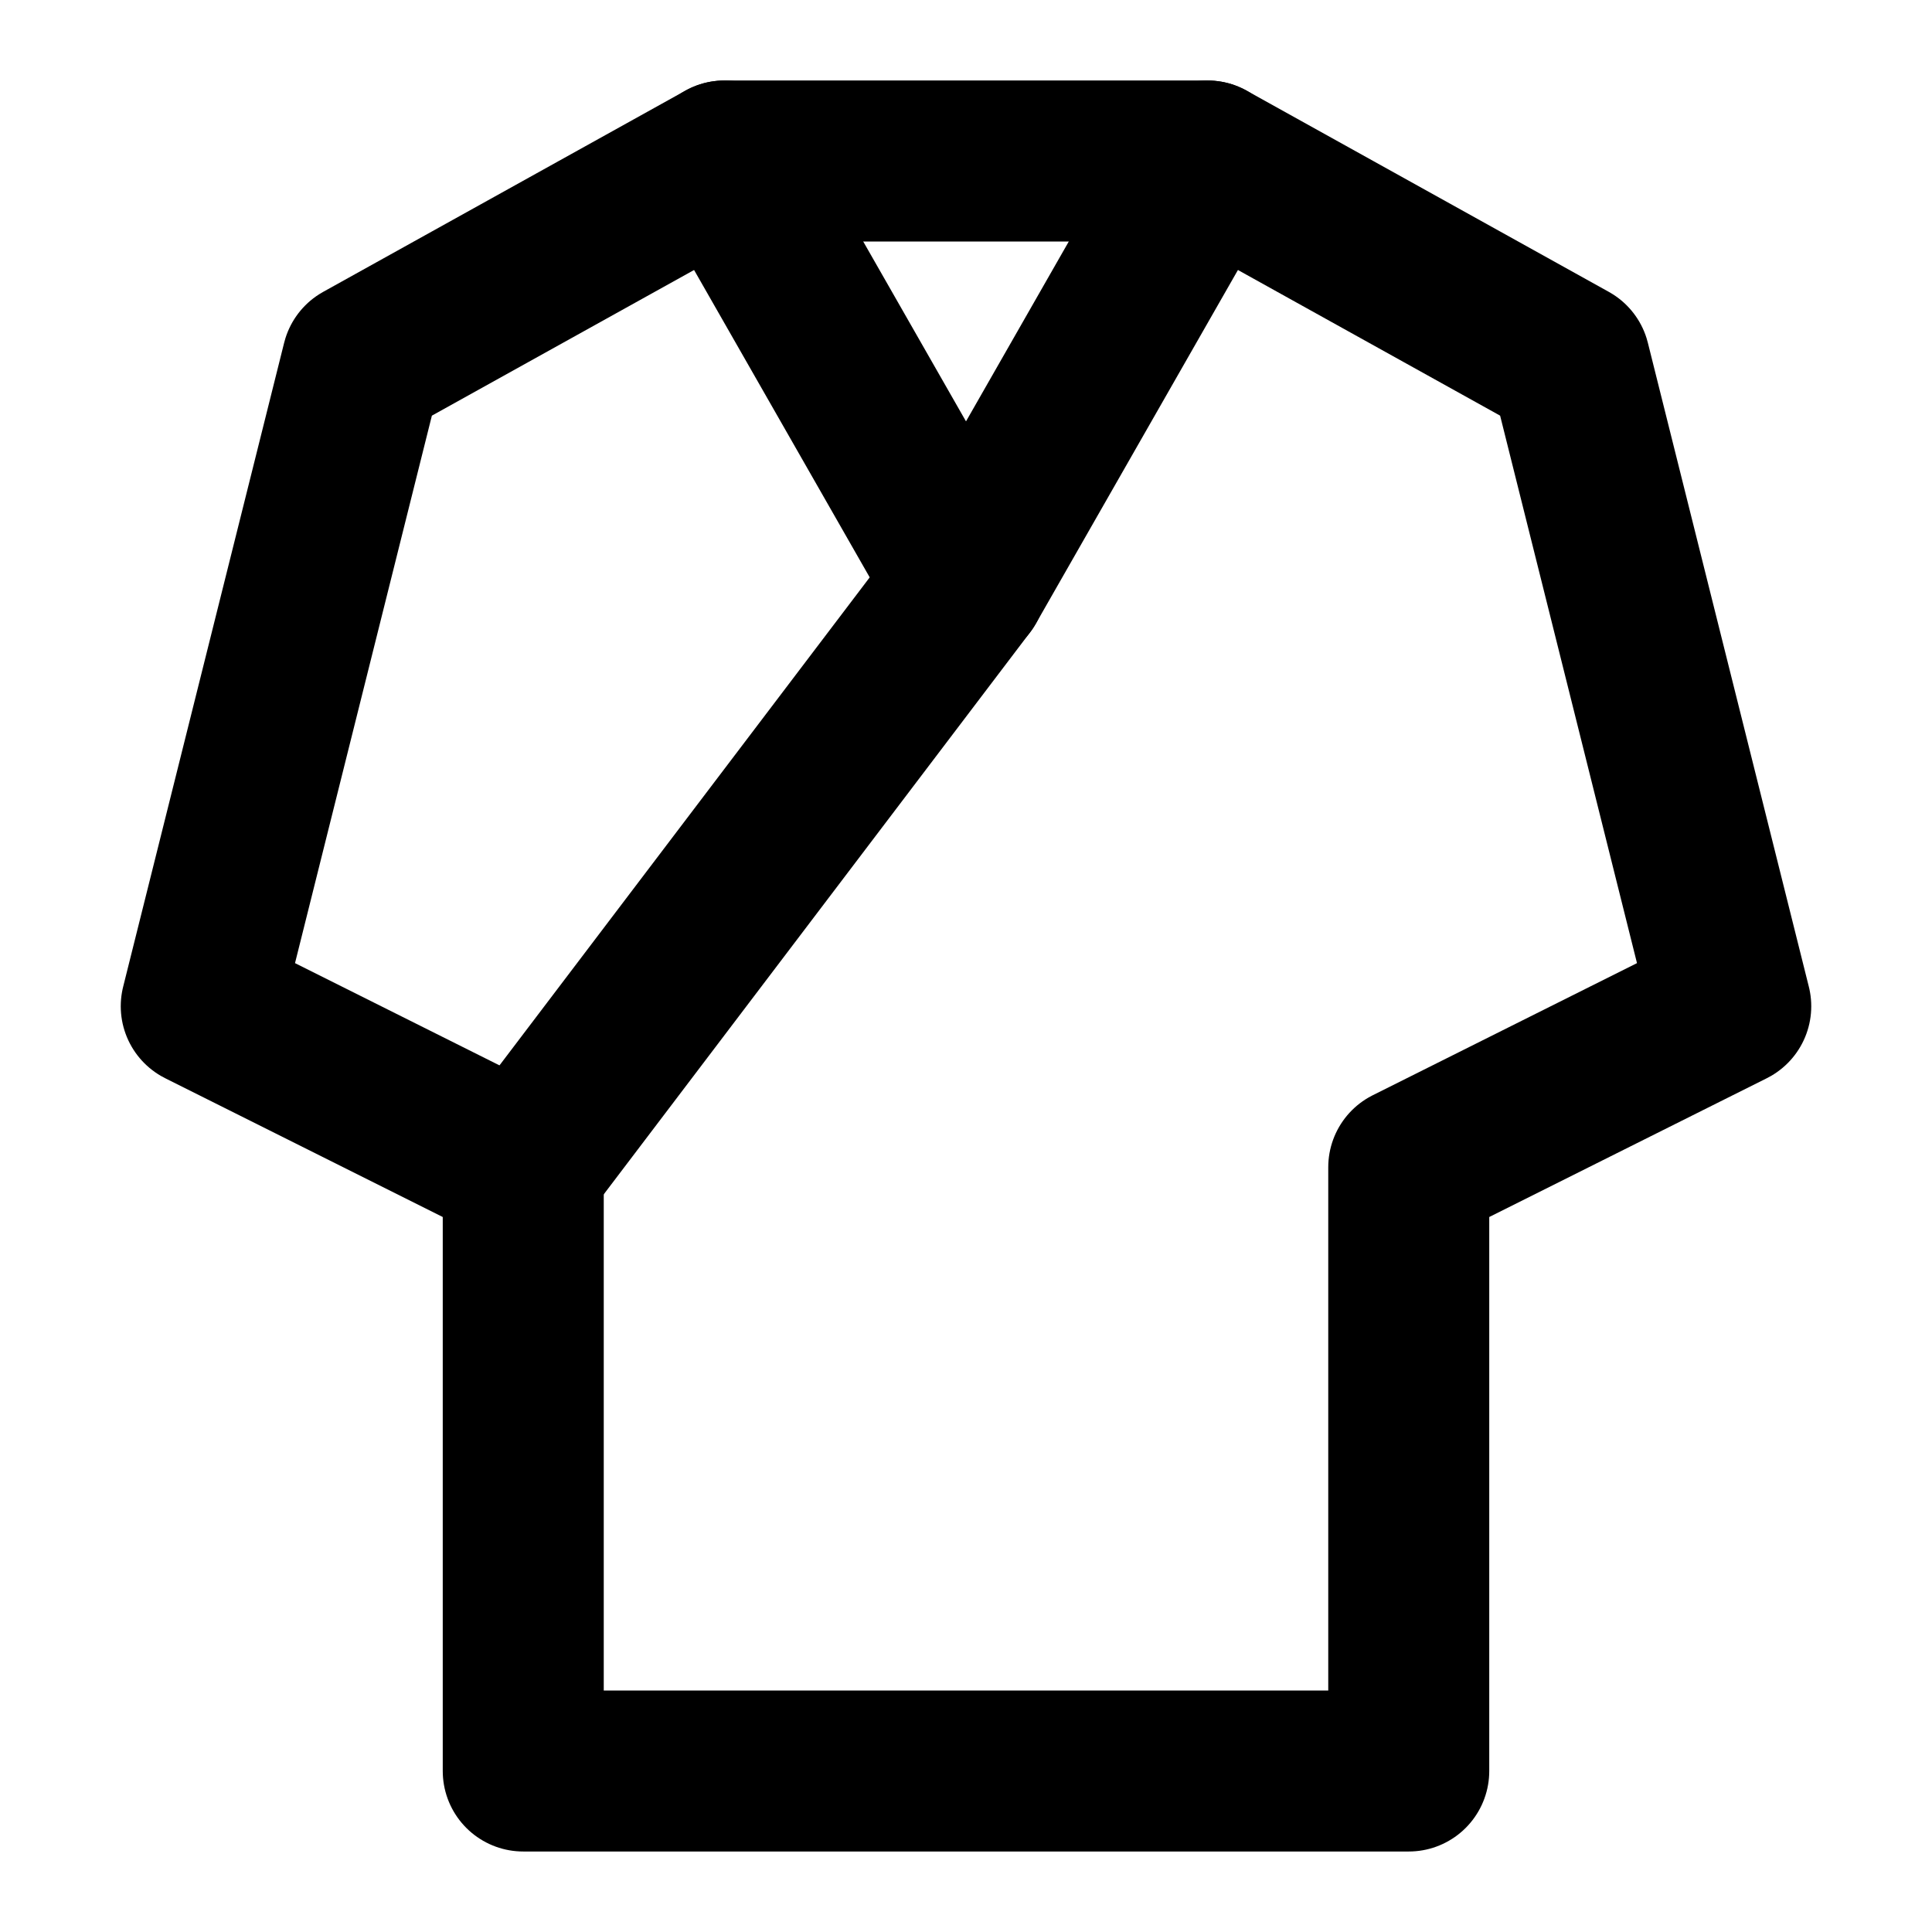
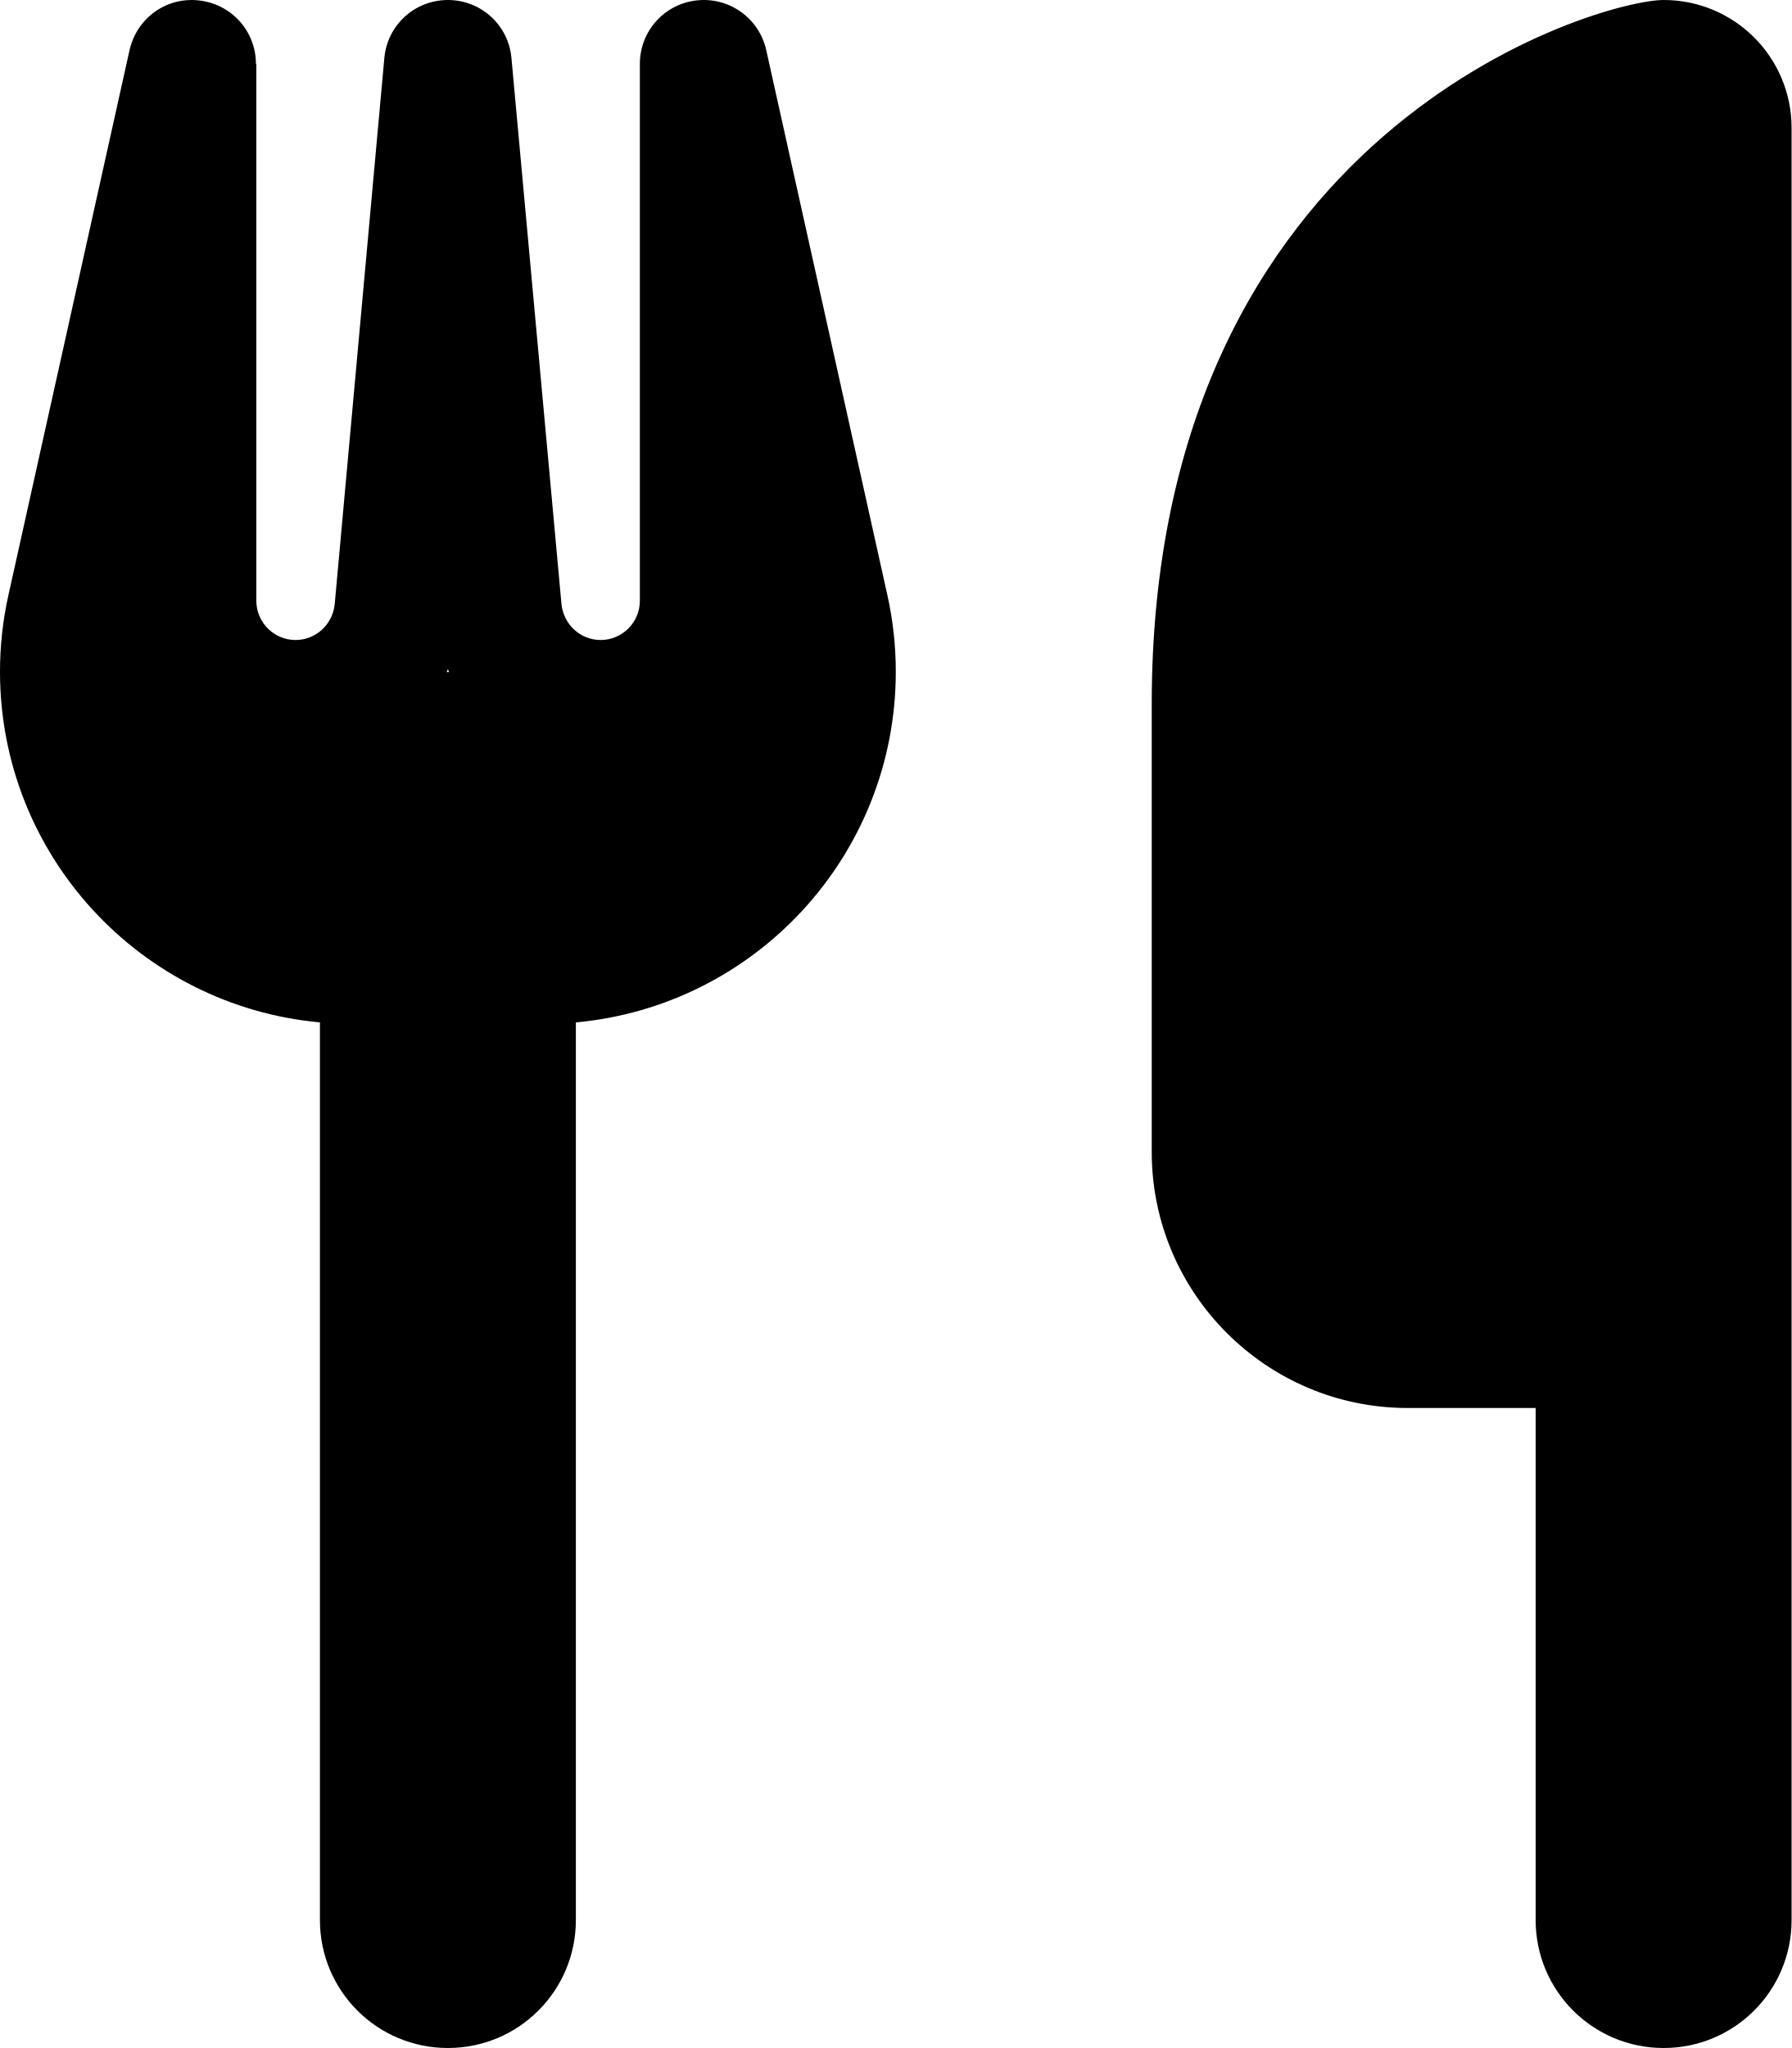
- <svg xmlns="http://www.w3.org/2000/svg" width="32" height="32" viewBox="0 0 48 48">
-   <g fill="none" stroke="#000" stroke-linecap="round" stroke-linejoin="round" stroke-width="4">
-     <path d="M9 9L18 4H30L39 9L43 25L35 29V44H13V29L5 25L9 9Z" />
-     <path d="M18 4L24 14.5" />
-     <path d="M30 4L24 14.5L13 29" />
-   </g>
+ <svg xmlns="http://www.w3.org/2000/svg" width="28" height="32" viewBox="0 0 448 512">
+   <path fill="currentColor" d="M416 0c-16 0-128 32-128 176v112c0 35.3 28.7 64 64 64h32v128c0 17.7 14.3 32 32 32s32-14.3 32-32V32c0-17.7-14.3-32-32-32M64 16C64 7.8 57.9 1 49.7.1S34.2 4.6 32.4 12.5L2.1 148.8C.7 155.1 0 161.5 0 167.9c0 45.9 35.1 83.6 80 87.7V480c0 17.7 14.3 32 32 32s32-14.3 32-32V255.6c44.9-4.1 80-41.8 80-87.7c0-6.4-.7-12.8-2.1-19.1L191.6 12.5c-1.8-8-9.3-13.3-17.4-12.4S160 7.8 160 16v134.2c0 5.4-4.4 9.8-9.8 9.8c-5.1 0-9.3-3.9-9.8-9L127.9 14.6C127.2 6.3 120.3 0 112 0S96.8 6.3 96.1 14.6L83.7 151c-.5 5.1-4.7 9-9.8 9c-5.4 0-9.8-4.4-9.8-9.8V16zm48.3 152h-.6l.3-.7z" />
</svg>
